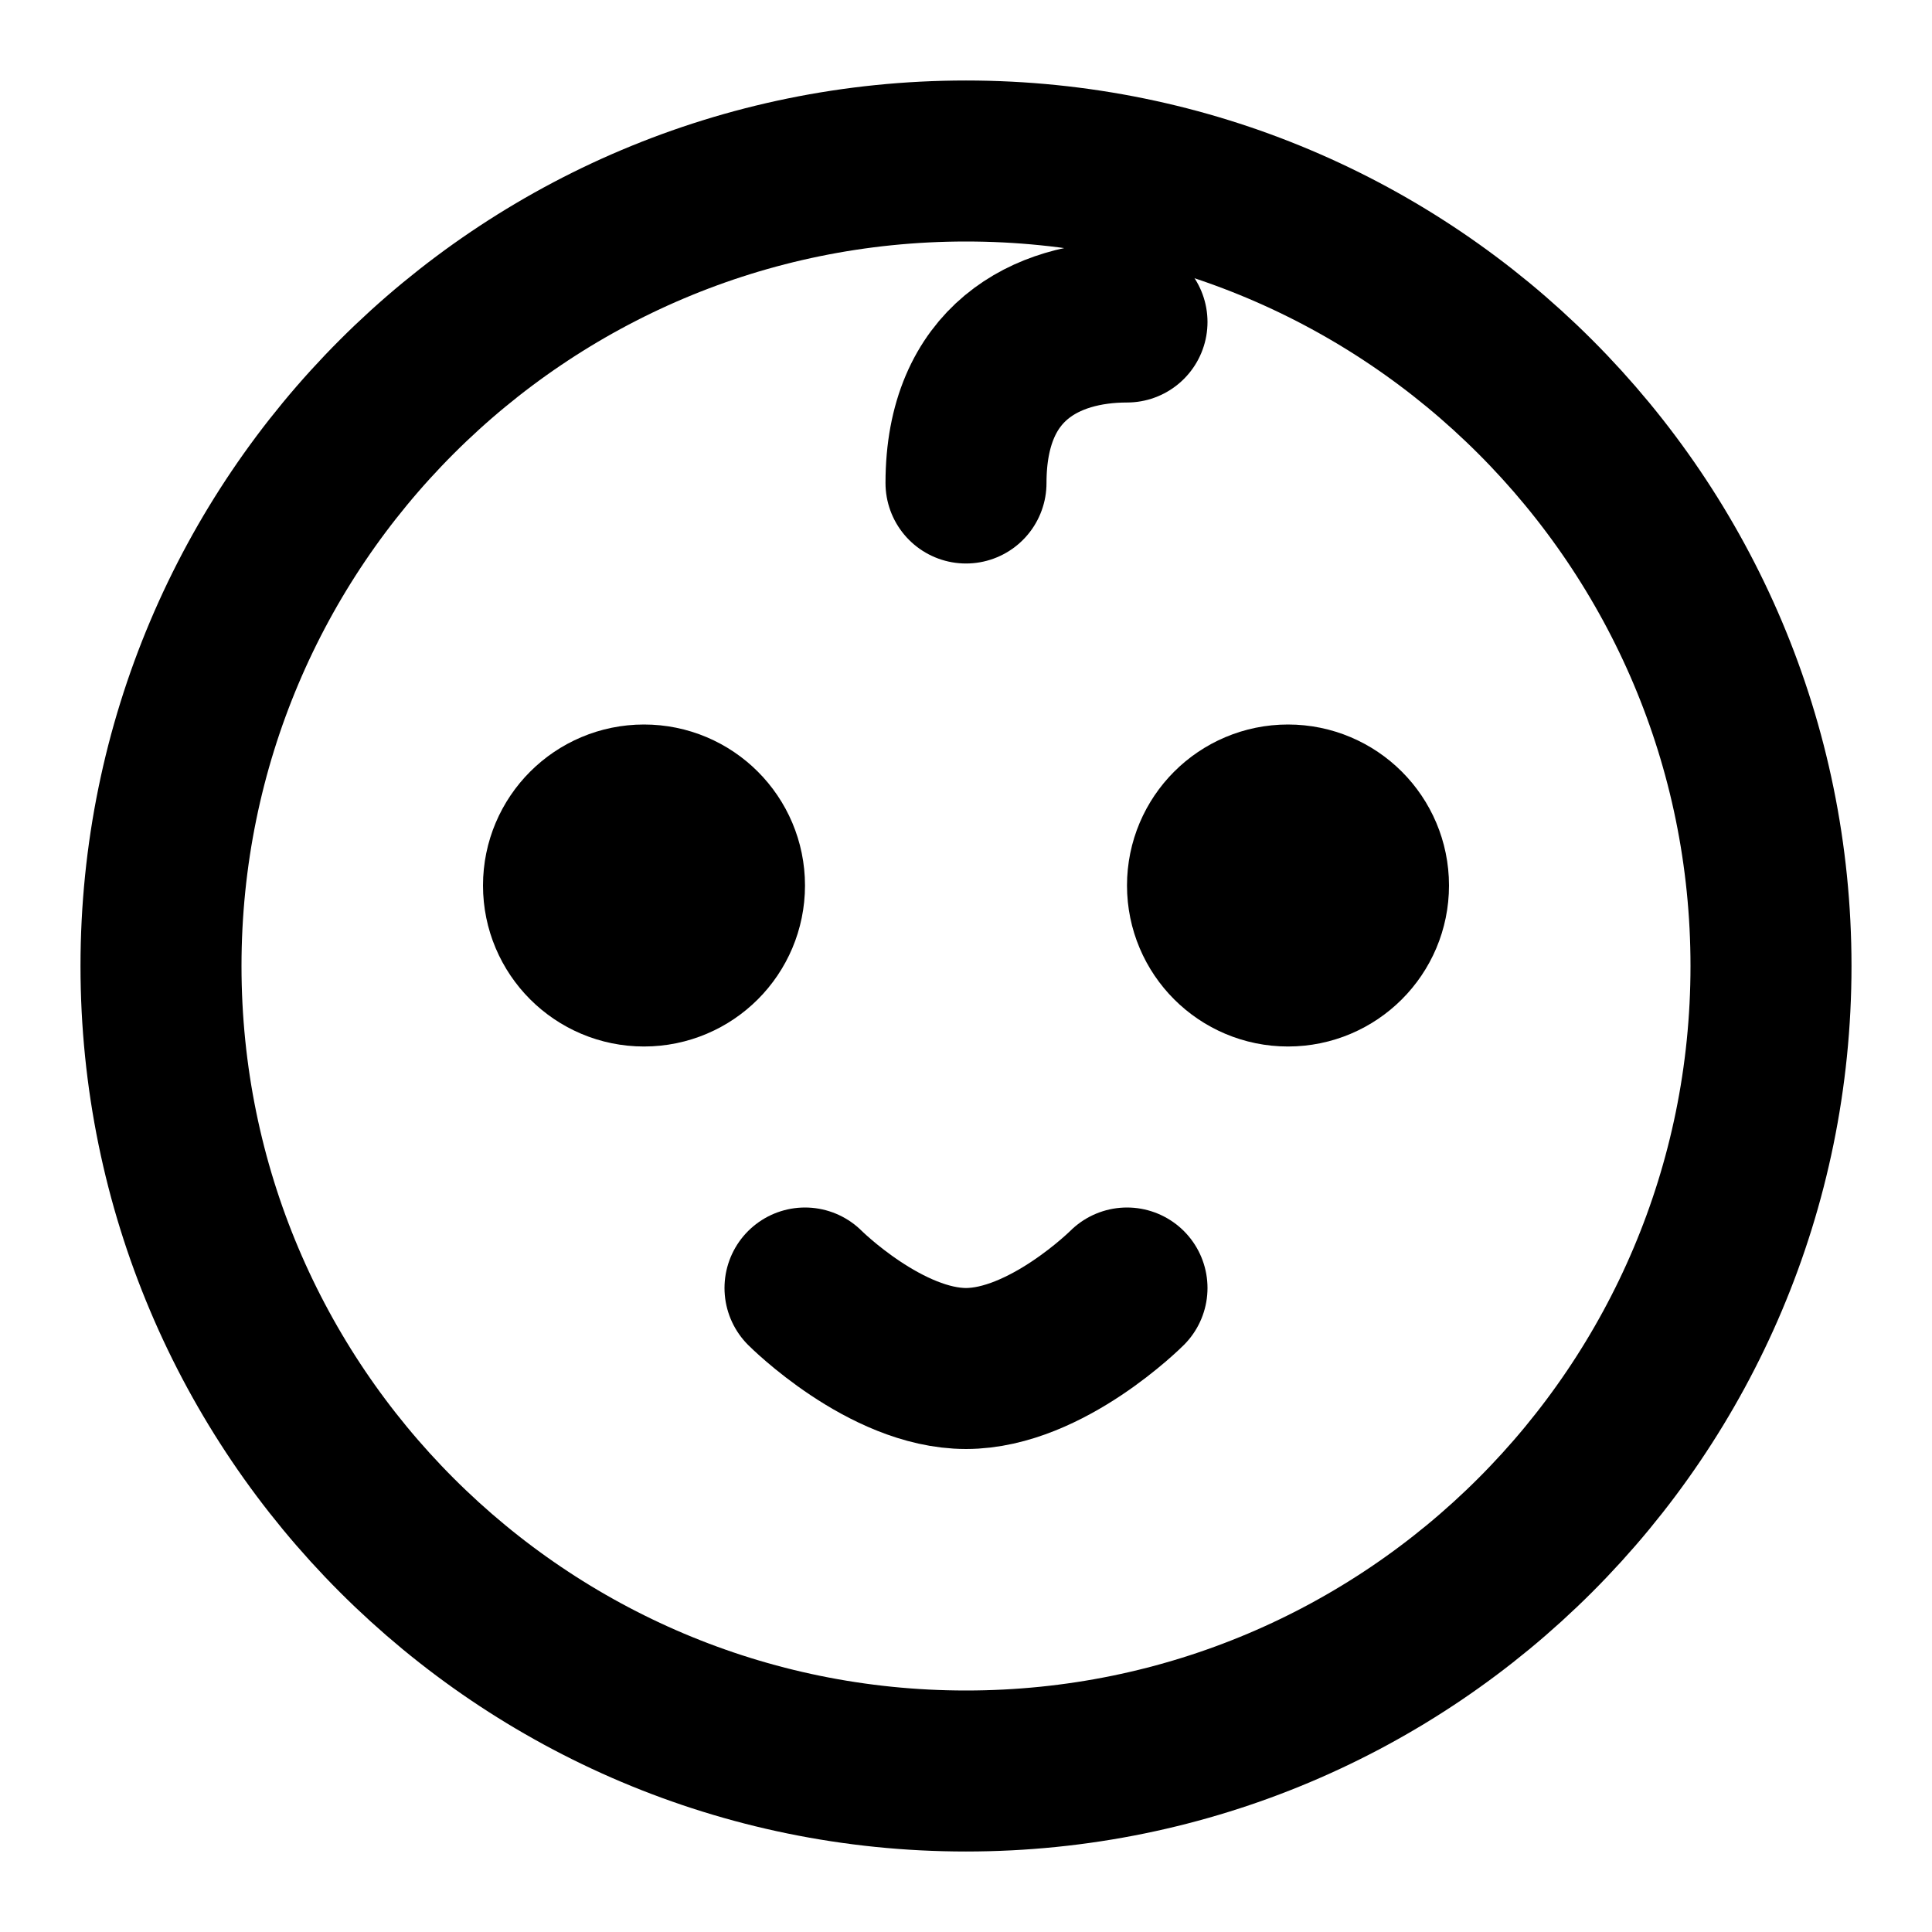
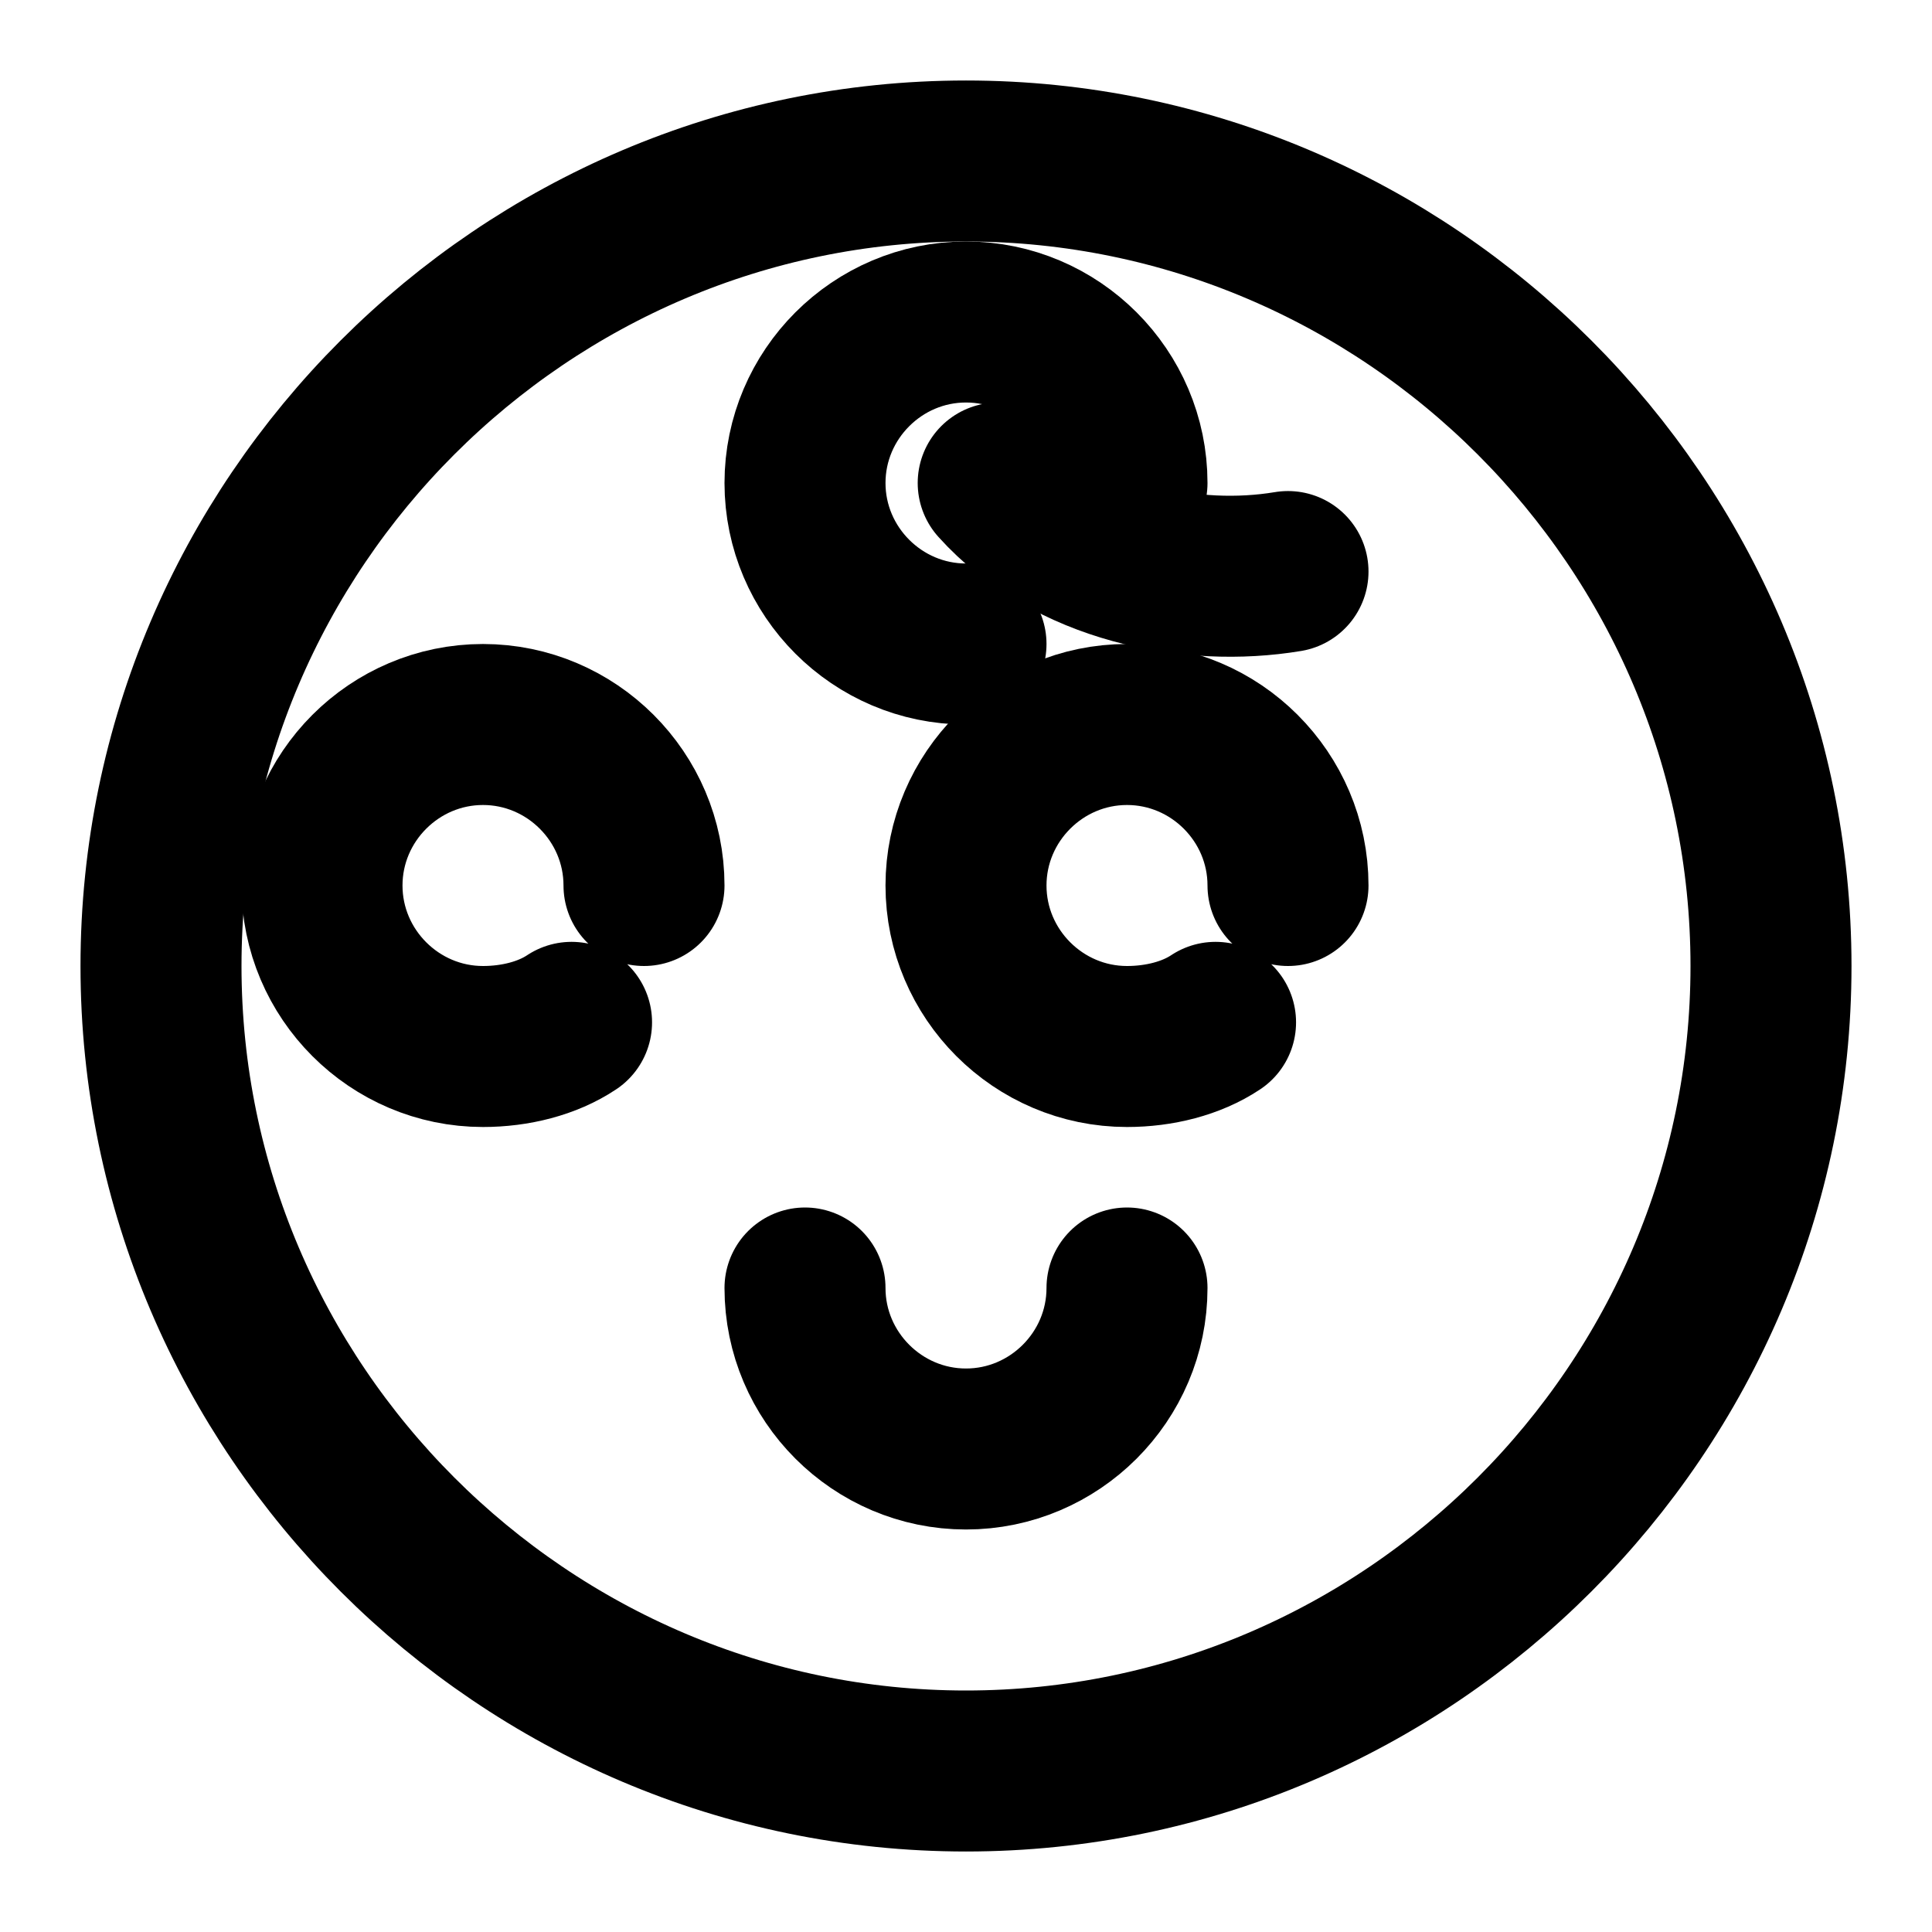
<svg xmlns="http://www.w3.org/2000/svg" viewBox="0 0 24 24" fill="none" stroke="currentColor" stroke-width="2" stroke-linecap="round" stroke-linejoin="round">
-   <circle cx="12" cy="12" r="10" />
-   <circle cx="8" cy="11" r="1" />
-   <circle cx="16" cy="11" r="1" />
-   <path d="M10 16s1 1 2 1 2-1 2-1M12 6c0-1.5 1-2 2-2" />
+   <path d="M12 8c-1.1 0-2-.9-2-2s.9-2 2-2 2 .9 2 2" />
+   <path d="M12.4 6c.9 1 2.4 1.3 3.6 1.1" />
+   <path d="M16 11c0-1.1-.9-2-2-2s-2 .9-2 2c0 1.1.9 2 2 2 .4 0 .8-.1 1.1-.3" />
+   <path d="M8 11c0-1.1-.9-2-2-2s-2 .9-2 2c0 1.1.9 2 2 2 .4 0 .8-.1 1.1-.3" />
+   <path d="M10 16c0 1.1.9 2 2 2s2-.9 2-2" />
+   <path d="M12 22c5.5 0 10-4.5 10-10s-4.5-10-10-10S2 6.5 2 12s4.5 10 10 10z" />
</svg>
